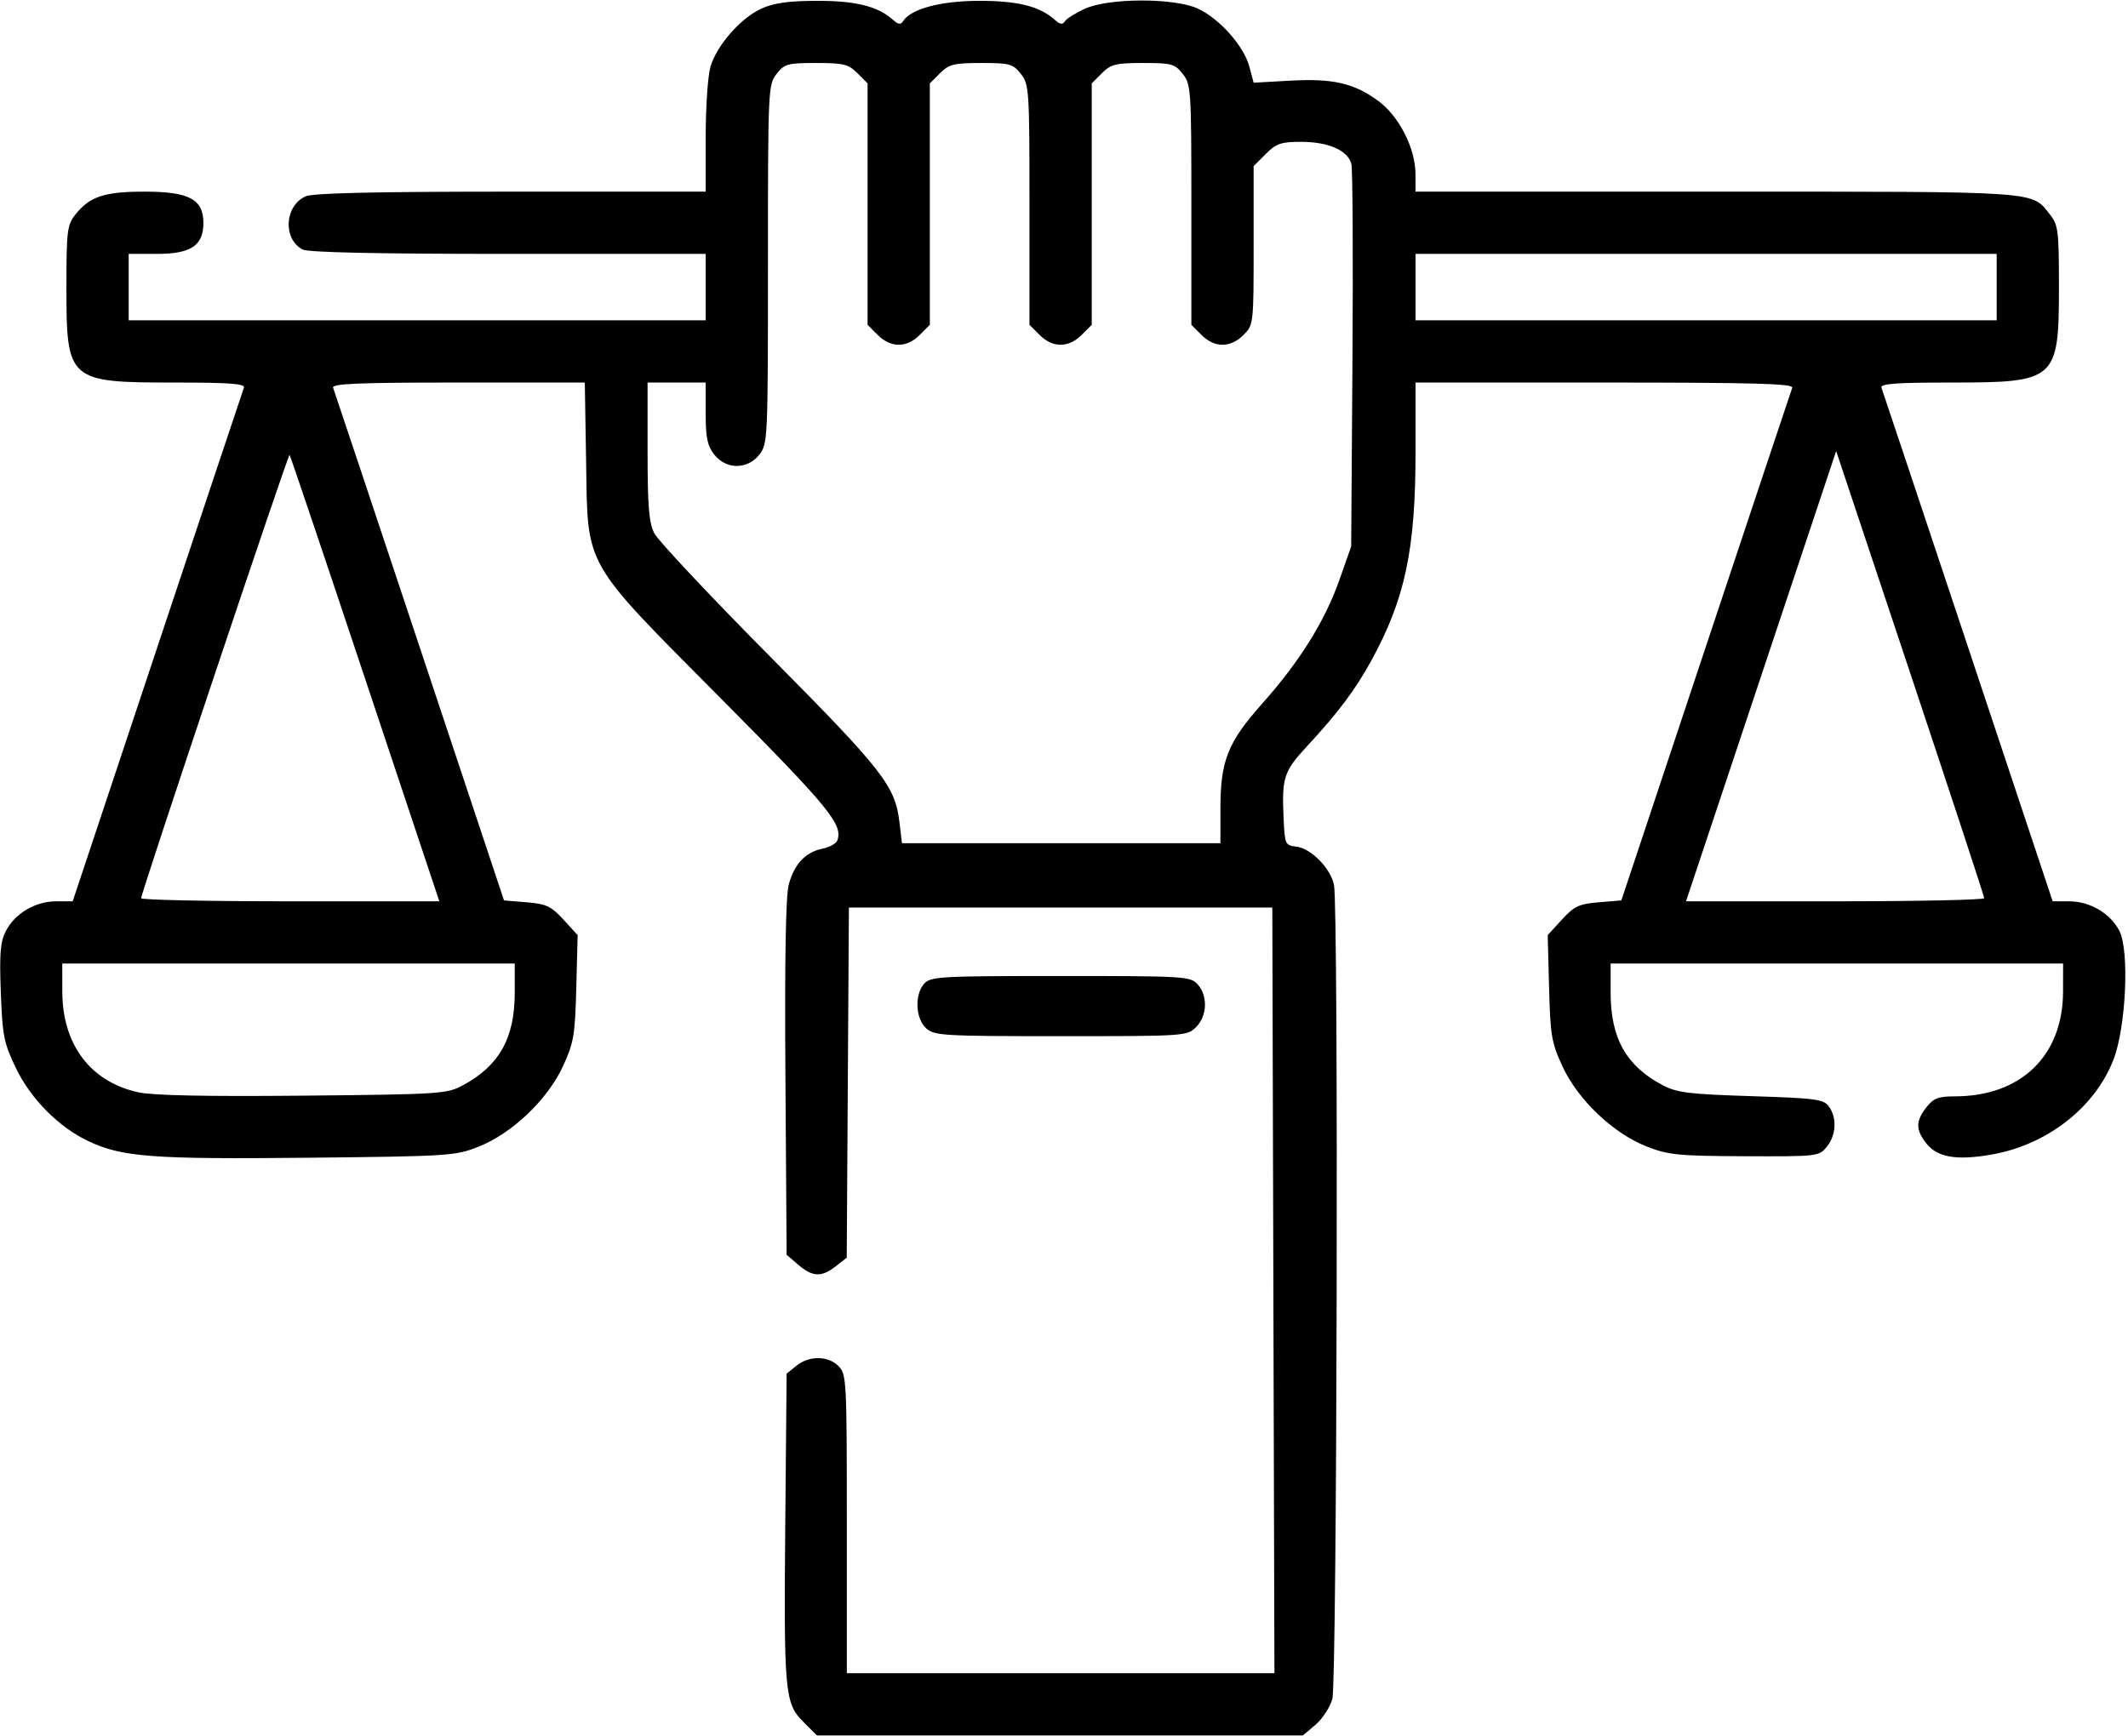
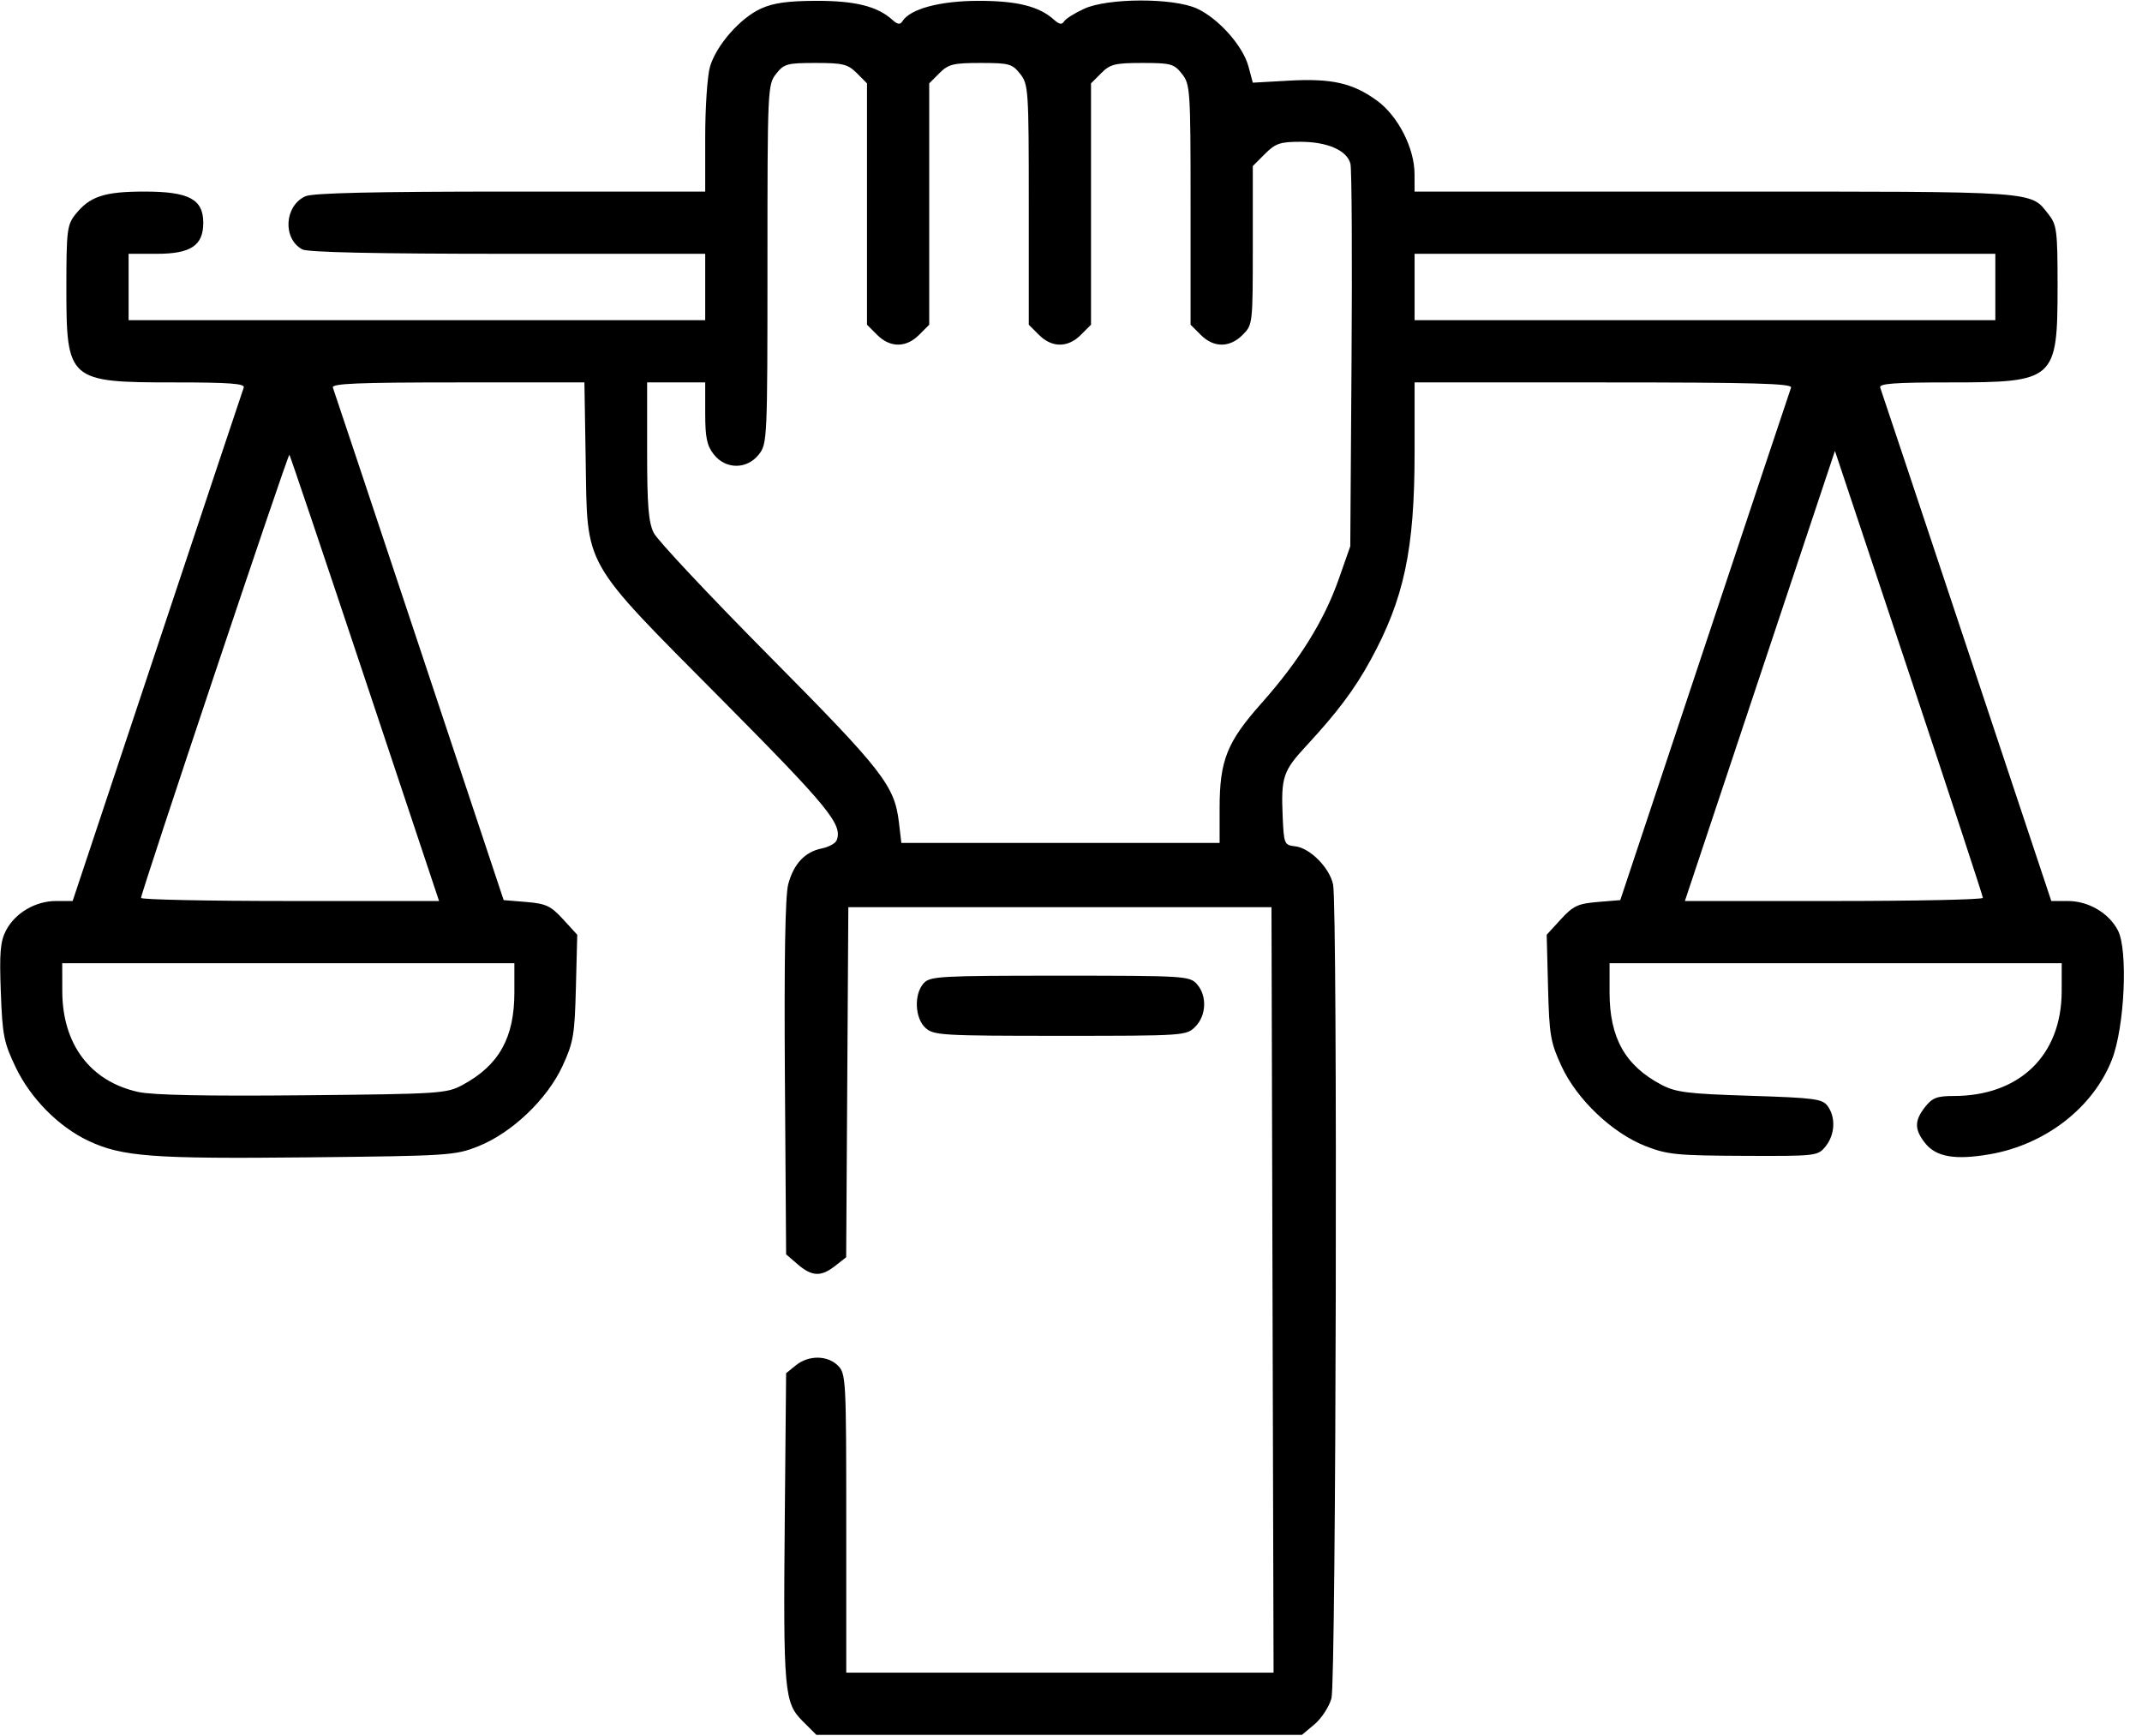
- <svg xmlns="http://www.w3.org/2000/svg" width="625" height="510" viewBox="0 0 625 510" fill="none">
-   <path fill-rule="evenodd" clip-rule="evenodd" d="M223.653 2.518C217.566 5.284 210.567 13.244 208.678 19.553C207.899 22.151 207.262 31.482 207.262 40.289V56.302H150.017C110.07 56.302 91.86 56.718 89.751 57.679C83.564 60.497 83.015 70.166 88.862 73.296C90.469 74.156 110.726 74.59 149.27 74.59H207.262V84.343V94.097H122.529H37.795V84.343V74.59H46.099C56.078 74.59 59.74 72.145 59.74 65.487C59.74 58.531 55.545 56.302 42.446 56.302C30.556 56.302 26.319 57.725 22.053 63.148C19.73 66.1 19.507 67.974 19.507 84.55C19.507 111.891 20.07 112.384 51.276 112.384C67.497 112.384 72.066 112.727 71.631 113.909C71.321 114.747 59.882 149.037 46.21 190.108L21.35 264.783L16.466 264.788C10.392 264.793 4.411 268.325 1.746 273.478C0.089 276.682 -0.189 280.004 0.237 291.517C0.71 304.313 1.122 306.383 4.661 313.756C9.023 322.844 17.298 331.178 26.035 335.284C35.894 339.919 44.832 340.591 90.36 340.119C131.963 339.688 133.753 339.573 140.554 336.871C150.421 332.952 160.806 323.062 165.321 313.285C168.53 306.337 168.894 304.192 169.257 290.168L169.657 274.708L165.497 270.167C161.875 266.216 160.471 265.555 154.683 265.074L148.03 264.523L123.215 189.977C109.566 148.978 98.146 114.747 97.836 113.909C97.395 112.71 105.236 112.384 134.516 112.384H171.758L172.136 135.244C172.667 167.275 170.732 163.87 212.045 205.514C243.638 237.36 247.679 242.302 245.903 246.93C245.553 247.842 243.59 248.923 241.542 249.333C236.578 250.325 233.281 253.835 231.66 259.853C230.766 263.175 230.444 281.889 230.682 316.716L231.036 368.627L234.457 371.568C238.646 375.17 241.32 375.272 245.488 371.993L248.688 369.477L249.006 318.044L249.325 266.611H311.503H373.682L373.993 379.082L374.304 491.553H311.509H248.715V447.662C248.715 405.396 248.625 403.681 246.276 401.332C243.195 398.252 237.647 398.203 233.915 401.224L231.036 403.553L230.65 446.03C230.184 497.224 230.461 500.365 235.91 505.813L239.937 509.841H311.287H382.638L386.354 506.714C388.397 504.994 390.63 501.566 391.317 499.095C392.692 494.143 393.154 266.742 391.802 259.986C390.819 255.074 385.036 249.211 380.677 248.709C377.435 248.335 377.328 248.078 376.972 239.816C376.48 228.399 377.105 226.536 383.873 219.236C393.021 209.37 398.078 202.625 402.804 193.99C412.66 175.985 415.744 161.452 415.744 133.004V112.384H471.347C515.317 112.384 526.832 112.704 526.388 113.909C526.079 114.747 514.659 148.978 501.01 189.977L476.194 264.523L469.543 265.074C463.754 265.555 462.349 266.216 458.729 270.167L454.567 274.708L454.967 290.168C455.33 304.192 455.695 306.337 458.904 313.285C463.439 323.107 473.819 332.975 483.671 336.83C490.022 339.315 492.889 339.599 512.467 339.676C533.893 339.762 534.244 339.721 536.546 336.885C539.305 333.485 539.569 328.37 537.154 325.061C535.595 322.925 533.365 322.629 514.294 322.023C495.962 321.442 492.516 321.013 488.286 318.782C477.629 313.167 473.045 305.005 473.045 291.645V283.071H539.491H605.937L605.925 291.301C605.898 310.144 593.565 322.085 574.134 322.085C569.304 322.085 567.891 322.63 565.793 325.298C562.614 329.339 562.605 331.889 565.756 335.896C568.997 340.015 574.605 340.984 584.871 339.196C601.195 336.353 615.203 325.473 620.71 311.359C624.421 301.85 625.465 279.252 622.463 273.447C619.813 268.323 613.82 264.793 607.759 264.788L602.875 264.783L578.015 190.108C564.343 149.037 552.904 114.747 552.594 113.909C552.159 112.727 556.728 112.384 572.95 112.384C604.017 112.384 604.718 111.758 604.718 83.959C604.718 67.983 604.487 66.089 602.172 63.148C596.574 56.03 600.465 56.302 504.196 56.302H415.744L415.732 51.12C415.715 43.52 410.843 34.019 404.673 29.549C397.553 24.392 391.403 22.997 378.869 23.7L368.206 24.296L366.916 19.504C365.288 13.456 358.085 5.385 351.737 2.494C344.803 -0.664 325.677 -0.627 318.663 2.557C315.897 3.813 313.237 5.484 312.752 6.267C312.105 7.314 311.323 7.196 309.814 5.831C305.41 1.847 298.897 0.219 287.462 0.246C276.165 0.273 267.452 2.629 265.203 6.267C264.556 7.314 263.774 7.196 262.265 5.831C257.863 1.847 251.348 0.219 239.915 0.246C231.568 0.265 227.301 0.862 223.653 2.518ZM251.817 21.5L254.81 24.492V59.959V95.427L257.804 98.419C261.617 102.233 266.291 102.233 270.106 98.419L273.098 95.427V59.959V24.492L276.091 21.5C278.735 18.856 280.147 18.507 288.195 18.507C296.585 18.507 297.505 18.761 299.832 21.72C302.257 24.8 302.359 26.366 302.359 60.179V95.427L305.352 98.419C309.166 102.233 313.84 102.233 317.653 98.419L320.647 95.427V59.959V24.492L323.64 21.5C326.283 18.856 327.695 18.507 335.743 18.507C344.133 18.507 345.054 18.761 347.38 21.72C349.804 24.8 349.907 26.366 349.907 60.179V95.427L352.901 98.419C356.714 102.233 361.388 102.233 365.202 98.419C368.171 95.451 368.195 95.24 368.195 72.114V48.799L371.758 45.235C374.853 42.141 376.226 41.672 382.182 41.672C390.156 41.672 395.908 44.204 396.899 48.15C397.282 49.678 397.427 75.592 397.221 105.735L396.846 160.542L393.413 170.296C389.136 182.447 381.748 194.304 370.755 206.656C360.585 218.084 358.441 223.466 358.441 237.569V247.715H311.673H264.904L264.192 241.701C262.907 230.858 259.552 226.55 226.148 192.851C208.533 175.082 193.236 158.787 192.156 156.641C190.588 153.524 190.193 148.683 190.193 132.563V112.384H198.728H207.262V121.364C207.262 128.602 207.753 130.966 209.79 133.556C213.283 137.998 219.529 137.998 223.022 133.556C225.492 130.418 225.551 129.113 225.551 77.638C225.551 26.162 225.609 24.857 228.078 21.72C230.404 18.761 231.324 18.507 239.715 18.507C247.763 18.507 249.175 18.856 251.817 21.5ZM586.43 84.343V94.097H501.087H415.744V84.343V74.59H501.087H586.43V84.343ZM107.236 199.398L129.039 264.783H85.246C61.159 264.783 41.453 264.377 41.453 263.881C41.453 262.298 84.654 133.234 85.051 133.632C85.26 133.841 95.244 163.436 107.236 199.398ZM582.773 263.86C582.773 264.367 563.066 264.783 538.98 264.783H495.188L517.238 198.646L539.287 132.51L561.031 197.723C572.989 233.591 582.773 263.353 582.773 263.86ZM151.179 291.645C151.179 304.985 146.653 313.063 135.94 318.844C131.26 321.37 129.368 321.492 89.001 321.881C60.647 322.152 44.882 321.833 40.628 320.898C26.558 317.808 18.322 306.89 18.3 291.301L18.288 283.071H84.734H151.179V291.645ZM271.459 288.959C268.564 292.158 268.86 299.236 272.007 302.084C274.412 304.26 276.899 304.407 311.597 304.407C348.088 304.407 348.659 304.368 351.297 301.732C354.581 298.446 354.795 292.547 351.751 289.183C349.614 286.823 348.062 286.728 311.503 286.728C276.212 286.728 273.331 286.889 271.459 288.959Z" fill="black" />
+ <svg xmlns="http://www.w3.org/2000/svg" width="79" height="64" viewBox="0 0 79 64" fill="none">
+   <path fill-rule="evenodd" clip-rule="evenodd" d="M28.066 0.316C27.302 0.663 26.424 1.662 26.187 2.454C26.089 2.78 26.009 3.951 26.009 5.056V7.065H18.826C13.813 7.065 11.528 7.117 11.263 7.238C10.487 7.592 10.418 8.805 11.151 9.198C11.353 9.306 13.895 9.36 18.732 9.36H26.009V10.584V11.808H15.376H4.743V10.584V9.36H5.785C7.037 9.36 7.497 9.054 7.497 8.218C7.497 7.345 6.97 7.065 5.327 7.065C3.835 7.065 3.303 7.244 2.767 7.924C2.476 8.295 2.448 8.53 2.448 10.61C2.448 14.041 2.519 14.103 6.435 14.103C8.47 14.103 9.044 14.146 8.989 14.294C8.95 14.4 7.515 18.703 5.799 23.857L2.679 33.228L2.066 33.228C1.304 33.229 0.554 33.672 0.219 34.319C0.011 34.721 -0.024 35.138 0.03 36.583C0.089 38.188 0.141 38.448 0.585 39.373C1.132 40.514 2.171 41.56 3.267 42.075C4.504 42.657 5.626 42.741 11.339 42.682C16.56 42.627 16.785 42.613 17.638 42.274C18.876 41.782 20.18 40.541 20.746 39.314C21.149 38.442 21.195 38.173 21.24 36.413L21.29 34.473L20.768 33.903C20.314 33.407 20.138 33.325 19.411 33.264L18.576 33.195L15.462 23.84C13.749 18.695 12.316 14.4 12.277 14.294C12.222 14.144 13.206 14.103 16.881 14.103H21.554L21.601 16.972C21.668 20.991 21.425 20.564 26.61 25.79C30.574 29.786 31.081 30.407 30.858 30.987C30.814 31.102 30.568 31.237 30.311 31.289C29.688 31.413 29.274 31.854 29.071 32.609C28.959 33.026 28.919 35.374 28.948 39.745L28.993 46.259L29.422 46.628C29.948 47.08 30.283 47.093 30.806 46.681L31.208 46.366L31.248 39.911L31.288 33.457H39.091H46.894L46.932 47.571L46.971 61.685H39.091H31.211V56.177C31.211 50.873 31.2 50.658 30.905 50.363C30.519 49.977 29.822 49.971 29.354 50.35L28.993 50.642L28.944 55.972C28.886 62.397 28.921 62.791 29.604 63.475L30.11 63.98H39.063H48.017L48.484 63.588C48.74 63.372 49.02 62.942 49.106 62.632C49.279 62.01 49.337 33.474 49.167 32.626C49.044 32.009 48.318 31.274 47.771 31.211C47.364 31.164 47.351 31.131 47.306 30.095C47.245 28.662 47.323 28.428 48.172 27.512C49.32 26.274 49.955 25.427 50.548 24.344C51.785 22.084 52.172 20.261 52.172 16.691V14.103H59.15C64.667 14.103 66.112 14.143 66.057 14.294C66.018 14.4 64.585 18.695 62.872 23.84L59.758 33.195L58.923 33.264C58.197 33.325 58.02 33.407 57.566 33.903L57.044 34.473L57.094 36.413C57.139 38.173 57.185 38.442 57.588 39.314C58.157 40.547 59.46 41.785 60.696 42.269C61.493 42.581 61.853 42.616 64.31 42.626C66.998 42.637 67.042 42.632 67.331 42.276C67.677 41.849 67.711 41.207 67.408 40.792C67.212 40.524 66.932 40.487 64.539 40.411C62.238 40.338 61.806 40.284 61.275 40.004C59.938 39.299 59.363 38.275 59.363 36.599V35.523H67.701H76.039L76.038 36.555C76.034 38.92 74.487 40.419 72.048 40.419C71.442 40.419 71.265 40.487 71.001 40.822C70.603 41.329 70.602 41.649 70.997 42.152C71.404 42.669 72.107 42.79 73.396 42.566C75.444 42.209 77.202 40.844 77.893 39.072C78.359 37.879 78.49 35.043 78.113 34.315C77.781 33.672 77.028 33.229 76.268 33.228L75.655 33.228L72.535 23.857C70.82 18.703 69.384 14.4 69.345 14.294C69.291 14.146 69.864 14.103 71.9 14.103C75.798 14.103 75.886 14.024 75.886 10.536C75.886 8.531 75.857 8.294 75.567 7.924C74.864 7.031 75.353 7.065 63.272 7.065H52.172L52.17 6.415C52.168 5.461 51.557 4.269 50.782 3.708C49.889 3.061 49.117 2.886 47.544 2.974L46.206 3.049L46.044 2.448C45.84 1.689 44.936 0.676 44.14 0.313C43.269 -0.083 40.869 -0.079 39.989 0.321C39.642 0.479 39.308 0.688 39.247 0.787C39.166 0.918 39.068 0.903 38.879 0.732C38.326 0.232 37.509 0.028 36.074 0.031C34.656 0.034 33.563 0.33 33.28 0.787C33.199 0.918 33.101 0.903 32.912 0.732C32.359 0.232 31.542 0.028 30.107 0.031C29.06 0.033 28.524 0.108 28.066 0.316ZM31.601 2.698L31.976 3.074V7.524V11.975L32.352 12.351C32.83 12.829 33.417 12.829 33.896 12.351L34.271 11.975V7.524V3.074L34.647 2.698C34.979 2.366 35.156 2.322 36.166 2.322C37.219 2.322 37.334 2.354 37.626 2.726C37.93 3.112 37.943 3.309 37.943 7.552V11.975L38.319 12.351C38.797 12.829 39.384 12.829 39.862 12.351L40.238 11.975V7.524V3.074L40.614 2.698C40.945 2.366 41.123 2.322 42.133 2.322C43.185 2.322 43.301 2.354 43.593 2.726C43.897 3.112 43.91 3.309 43.91 7.552V11.975L44.286 12.351C44.764 12.829 45.351 12.829 45.829 12.351C46.202 11.978 46.205 11.952 46.205 9.05V6.124L46.652 5.677C47.04 5.288 47.213 5.229 47.96 5.229C48.961 5.229 49.683 5.547 49.807 6.042C49.855 6.234 49.873 9.486 49.847 13.269L49.8 20.146L49.37 21.37C48.833 22.895 47.906 24.383 46.526 25.933C45.25 27.367 44.981 28.043 44.981 29.813V31.086H39.112H33.243L33.154 30.331C32.992 28.97 32.571 28.43 28.379 24.201C26.169 21.971 24.249 19.926 24.114 19.657C23.917 19.266 23.867 18.658 23.867 16.635V14.103H24.939H26.009V15.23C26.009 16.138 26.071 16.435 26.327 16.76C26.765 17.317 27.549 17.317 27.987 16.76C28.297 16.366 28.305 16.202 28.305 9.743C28.305 3.283 28.312 3.119 28.622 2.726C28.913 2.354 29.029 2.322 30.082 2.322C31.092 2.322 31.269 2.366 31.601 2.698ZM73.591 10.584V11.808H62.882H52.172V10.584V9.36H62.882H73.591V10.584ZM13.457 25.023L16.193 33.228H10.697C7.675 33.228 5.202 33.177 5.202 33.114C5.202 32.916 10.623 16.72 10.673 16.77C10.699 16.796 11.952 20.51 13.457 25.023ZM73.132 33.112C73.132 33.175 70.659 33.228 67.637 33.228H62.141L64.908 24.928L67.675 16.629L70.404 24.812C71.904 29.313 73.132 33.048 73.132 33.112ZM18.971 36.599C18.971 38.273 18.404 39.286 17.059 40.012C16.472 40.329 16.235 40.344 11.169 40.393C7.611 40.427 5.632 40.387 5.098 40.27C3.333 39.882 2.299 38.512 2.297 36.555L2.295 35.523H10.633H18.971V36.599ZM34.066 36.261C33.702 36.663 33.739 37.551 34.134 37.909C34.436 38.182 34.748 38.2 39.102 38.2C43.682 38.2 43.753 38.195 44.084 37.864C44.496 37.452 44.523 36.712 44.141 36.29C43.873 35.993 43.678 35.982 39.091 35.982C34.662 35.982 34.3 36.002 34.066 36.261Z" fill="black" />
</svg>
